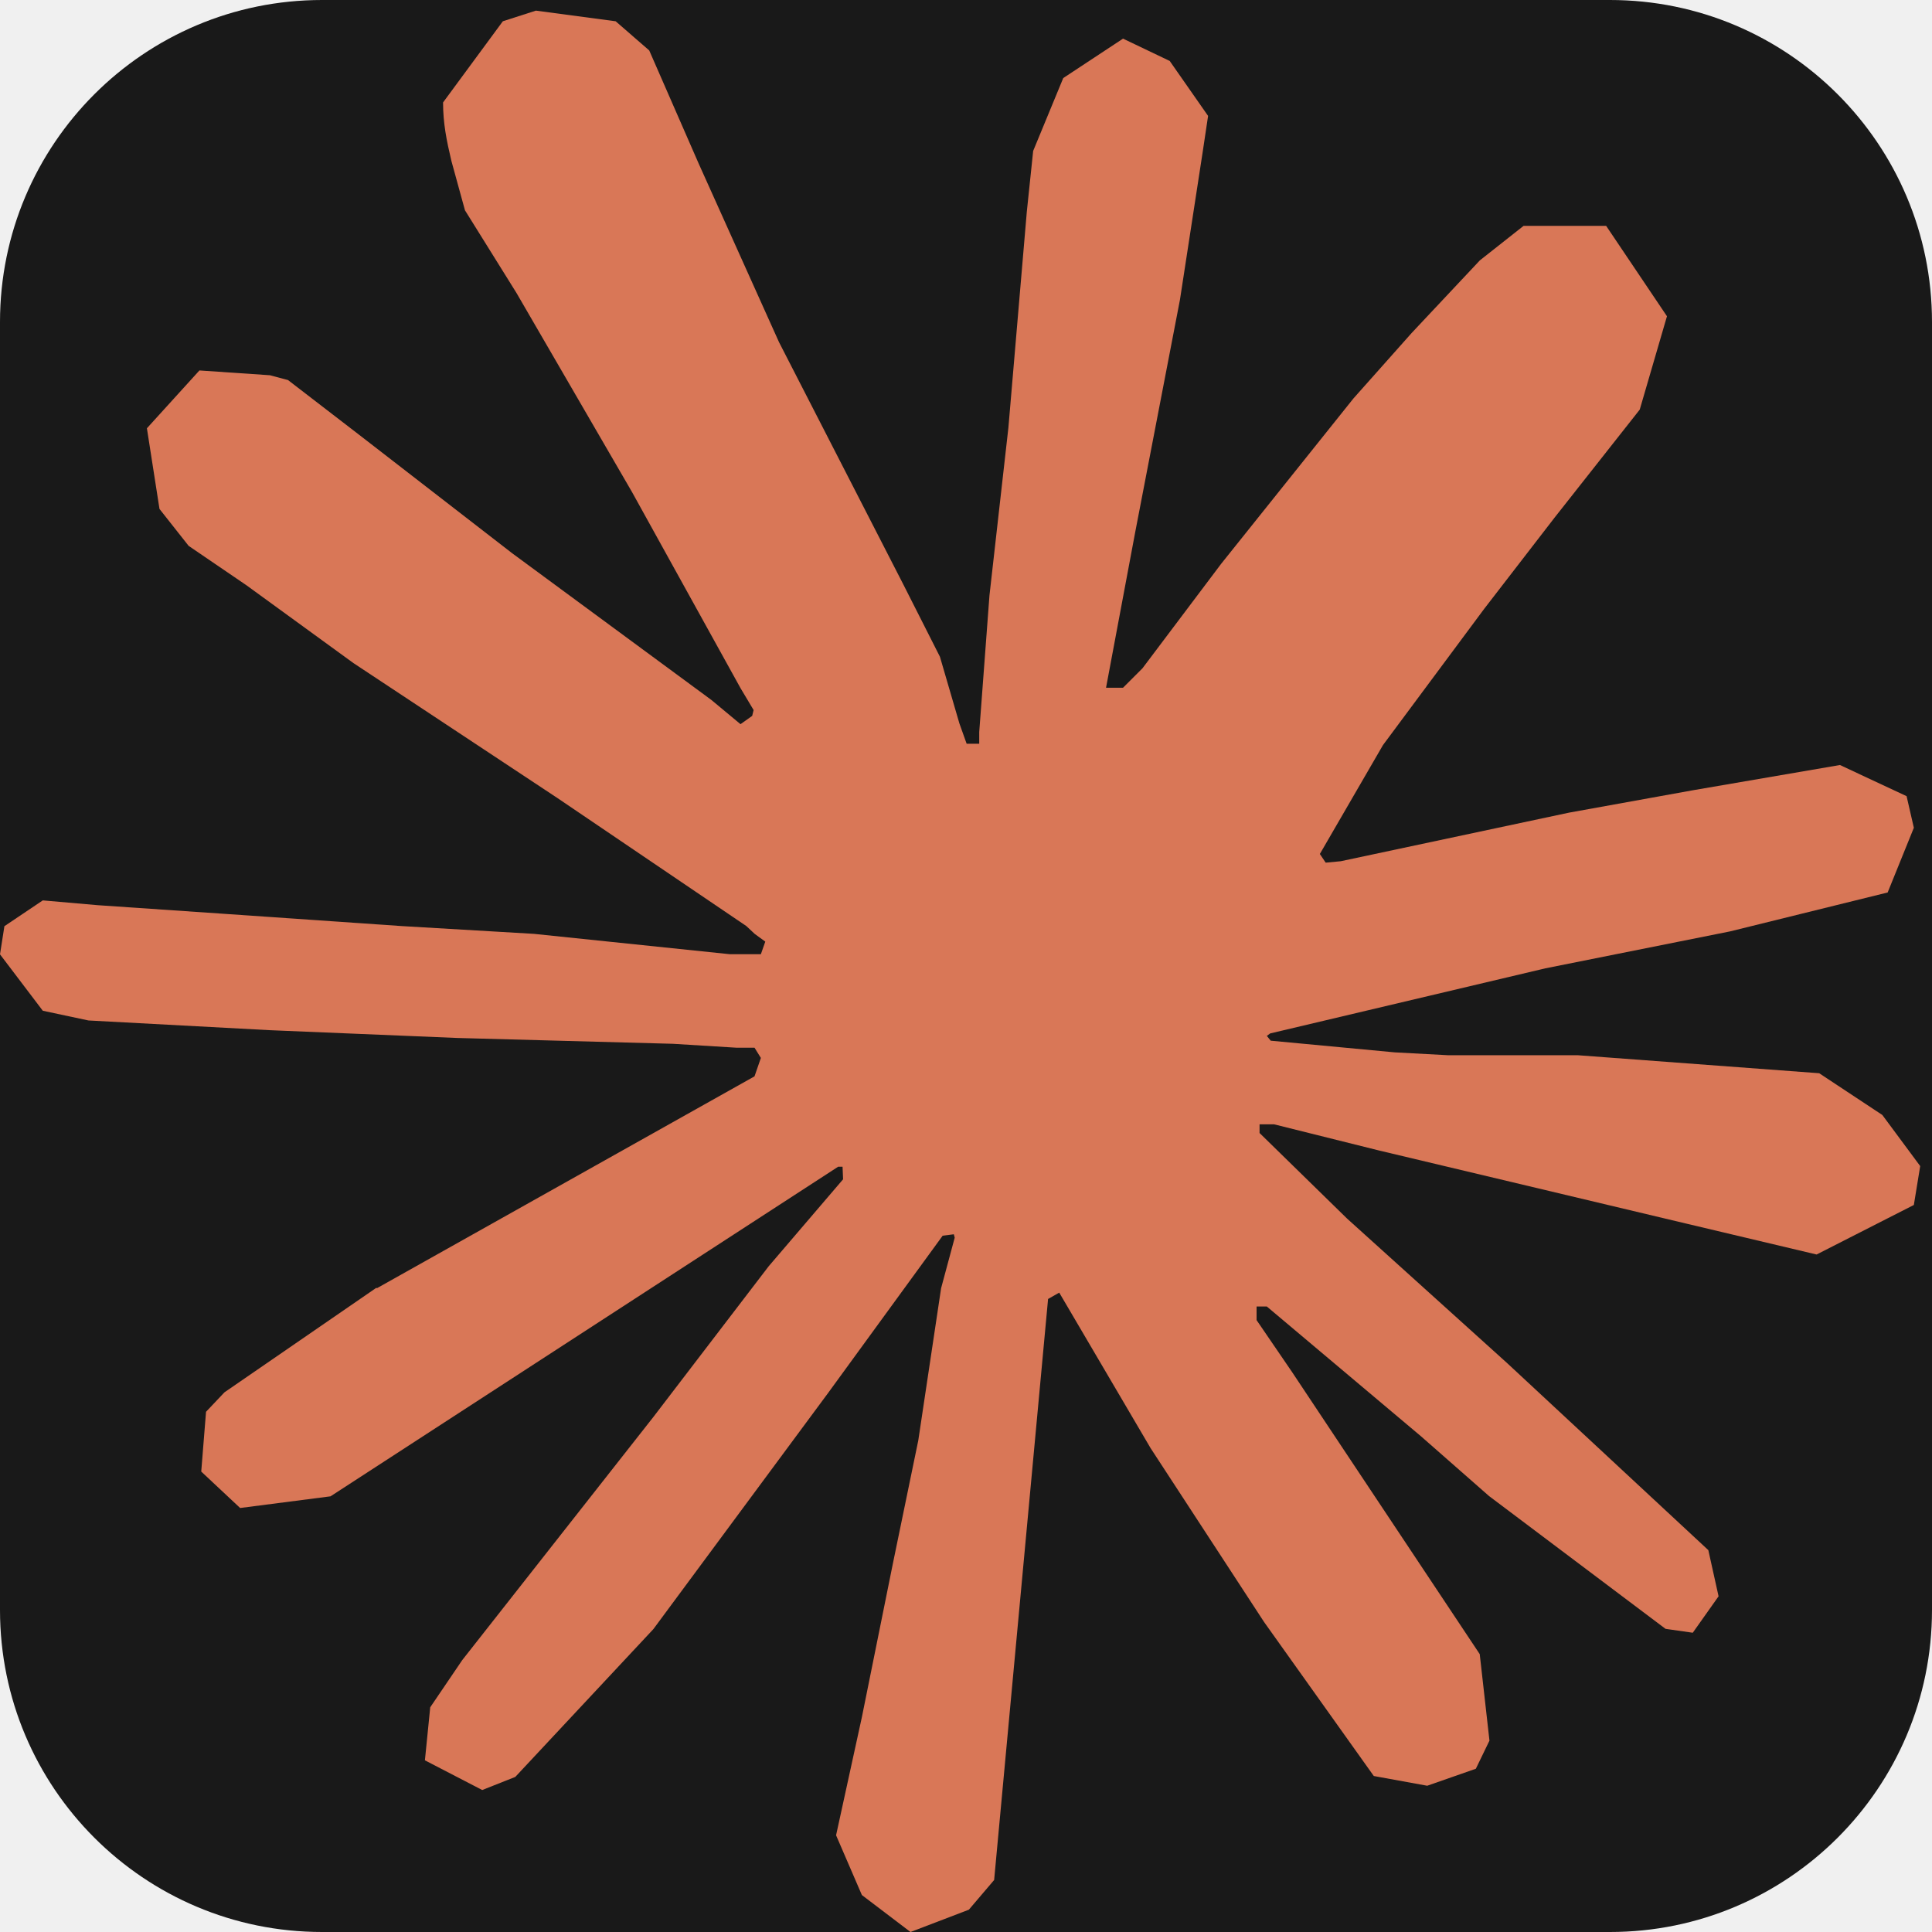
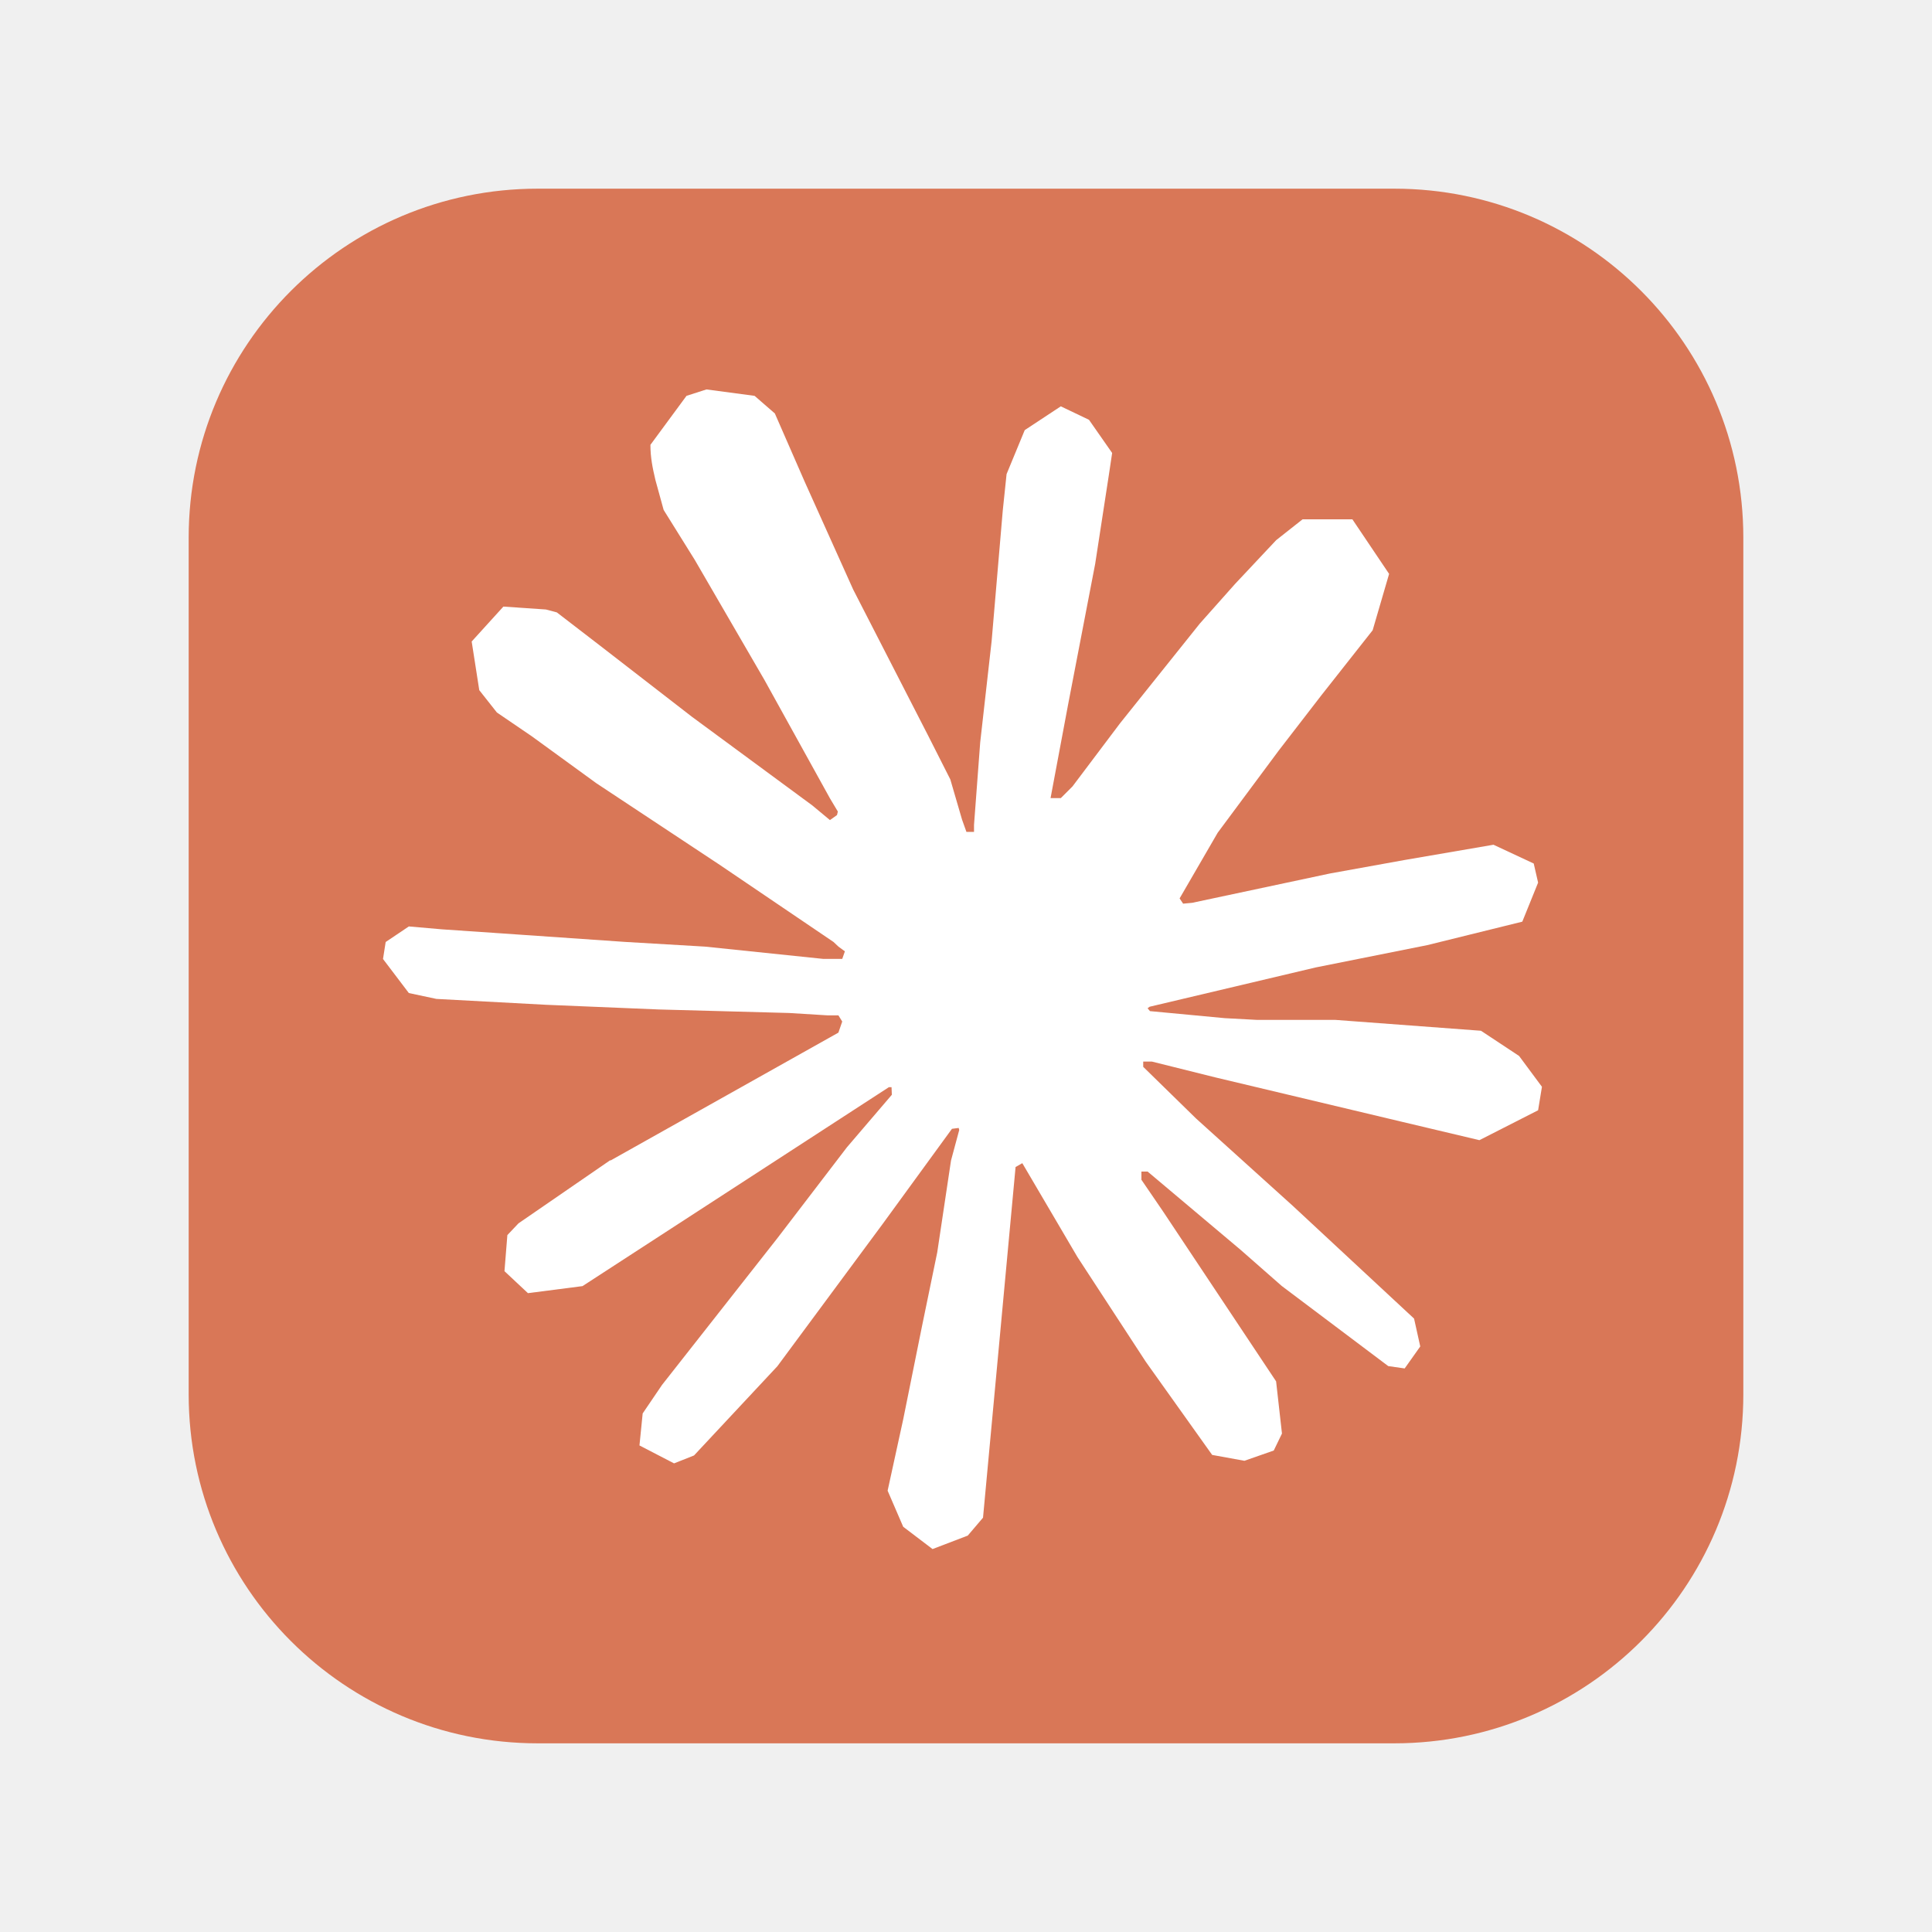
- <svg xmlns="http://www.w3.org/2000/svg" viewBox="0 0 1200 1200" width="1024" height="1024">
-   <rect width="1200" height="1200" rx="200" fill="#191919" />
-   <path fill="#d97757" d="M 233.96 800.215 L 468.644 668.537 L 472.591 657.101 L 468.644 650.738 L 457.208 650.738 L 417.987 648.322 L 283.893 644.698 L 167.597 639.866 L 54.926 633.826 L 26.577 627.785 L 3.3e-05 592.752 L 2.738 575.275 L 26.577 559.248 L 60.725 562.228 L 136.188 567.383 L 249.423 575.195 L 331.57 580.027 L 453.262 592.671 L 472.591 592.671 L 475.329 584.859 L 468.725 580.027 L 463.571 575.195 L 346.389 495.785 L 219.544 411.866 L 153.101 363.544 L 117.181 339.06 L 99.06 316.107 L 91.248 266.014 L 123.866 230.094 L 167.678 233.074 L 178.873 236.054 L 223.248 270.201 L 318.04 343.57 L 441.826 434.738 L 459.946 449.799 L 467.195 444.644 L 468.081 441.02 L 459.946 427.409 L 392.617 305.718 L 320.779 181.933 L 288.805 130.631 L 280.349 99.866 C 277.369 87.221 275.195 76.591 275.195 63.624 L 312.322 13.208 L 332.859 6.604 L 382.389 13.208 L 403.248 31.329 L 434.014 101.718 L 483.866 212.537 L 561.181 363.221 L 583.812 407.919 L 595.893 449.315 L 600.403 461.96 L 608.215 461.96 L 608.215 454.712 L 614.577 369.826 L 626.336 265.611 L 637.772 131.517 L 641.718 93.745 L 660.403 48.483 L 697.53 24 L 726.524 37.852 L 750.363 72 L 747.06 94.067 L 732.886 186.201 L 705.101 330.524 L 686.98 427.168 L 697.53 427.168 L 709.611 415.087 L 758.497 350.175 L 840.644 247.49 L 876.886 206.738 L 919.168 161.718 L 946.309 140.295 L 997.611 140.295 L 1035.383 196.43 L 1018.47 254.416 L 965.638 321.423 L 921.826 378.202 L 859.007 462.765 L 819.785 530.416 L 823.409 535.812 L 832.752 534.926 L 974.658 504.725 L 1051.329 490.873 L 1142.819 475.168 L 1184.215 494.497 L 1188.725 514.148 L 1172.456 554.336 L 1074.604 578.497 L 959.839 601.45 L 788.94 641.879 L 786.846 643.409 L 789.262 646.389 L 866.255 653.638 L 899.195 655.409 L 979.812 655.409 L 1129.933 666.604 L 1169.154 692.537 L 1192.671 724.269 L 1188.725 748.43 L 1128.322 779.195 L 1046.819 759.866 L 856.591 714.604 L 791.356 698.336 L 782.336 698.336 L 782.336 703.732 L 836.698 756.886 L 936.322 846.846 L 1061.074 962.819 L 1067.436 991.49 L 1051.409 1014.121 L 1034.497 1011.705 L 924.886 929.235 L 882.604 892.108 L 786.846 811.49 L 780.483 811.49 L 780.483 819.946 L 802.55 852.242 L 919.087 1027.409 L 925.128 1081.128 L 916.671 1098.604 L 886.47 1109.154 L 853.289 1103.114 L 785.074 1007.356 L 714.685 899.517 L 657.906 802.872 L 650.98 806.819 L 617.477 1167.705 L 601.772 1186.148 L 565.53 1200 L 535.329 1177.047 L 519.302 1139.92 L 535.329 1066.551 L 554.658 970.792 L 570.362 894.685 L 584.537 800.134 L 592.993 768.725 L 592.43 766.631 L 585.503 767.517 L 514.228 865.369 L 405.826 1011.866 L 320.054 1103.678 L 299.517 1111.812 L 263.92 1093.369 L 267.221 1060.43 L 287.114 1031.114 L 405.826 880.107 L 477.423 786.524 L 523.651 732.483 L 523.329 724.671 L 520.591 724.671 L 205.289 929.396 L 149.154 936.644 L 124.993 914.014 L 127.973 876.886 L 139.409 864.805 L 234.201 799.57 L 233.879 799.893 Z" />
+ <svg xmlns="http://www.w3.org/2000/svg" viewBox="0 0 1024 1024" width="1024" height="1024">
+   <rect x="100" y="100" width="824" height="824" rx="185" fill="#d97757" />
+   <g transform="translate(100, 100) scale(0.6867)">
+     <g transform="translate(150, 150) scale(0.75)">
+       <path fill="#ffffff" d="M 233.96 800.215 L 468.644 668.537 L 472.591 657.101 L 468.644 650.738 L 457.208 650.738 L 417.987 648.322 L 283.893 644.698 L 167.597 639.866 L 54.926 633.826 L 26.577 627.785 L 3.3e-05 592.752 L 2.738 575.275 L 26.577 559.248 L 60.725 562.228 L 136.188 567.383 L 249.423 575.195 L 331.57 580.027 L 453.262 592.671 L 472.591 592.671 L 475.329 584.859 L 468.725 580.027 L 463.571 575.195 L 346.389 495.785 L 219.544 411.866 L 153.101 363.544 L 117.181 339.06 L 99.06 316.107 L 91.248 266.014 L 123.866 230.094 L 167.678 233.074 L 178.873 236.054 L 223.248 270.201 L 318.04 343.57 L 441.826 434.738 L 459.946 449.799 L 467.195 444.644 L 468.081 441.02 L 459.946 427.409 L 392.617 305.718 L 320.779 181.933 L 288.805 130.631 L 280.349 99.866 C 277.369 87.221 275.195 76.591 275.195 63.624 L 312.322 13.208 L 332.859 6.604 L 382.389 13.208 L 403.248 31.329 L 434.014 101.718 L 483.866 212.537 L 561.181 363.221 L 583.812 407.919 L 595.893 449.315 L 600.403 461.96 L 608.215 461.96 L 608.215 454.712 L 614.577 369.826 L 626.336 265.611 L 637.772 131.517 L 641.718 93.745 L 660.403 48.483 L 697.53 24 L 726.524 37.852 L 750.363 72 L 747.06 94.067 L 732.886 186.201 L 705.101 330.524 L 686.98 427.168 L 697.53 427.168 L 709.611 415.087 L 758.497 350.175 L 840.644 247.49 L 876.886 206.738 L 919.168 161.718 L 946.309 140.295 L 997.611 140.295 L 1035.383 196.43 L 1018.47 254.416 L 965.638 321.423 L 921.826 378.202 L 859.007 462.765 L 819.785 530.416 L 823.409 535.812 L 832.752 534.926 L 974.658 504.725 L 1051.329 490.873 L 1142.819 475.168 L 1184.215 494.497 L 1188.725 514.148 L 1172.456 554.336 L 1074.604 578.497 L 959.839 601.45 L 788.94 641.879 L 786.846 643.409 L 789.262 646.389 L 866.255 653.638 L 899.195 655.409 L 979.812 655.409 L 1129.933 666.604 L 1169.154 692.537 L 1192.671 724.269 L 1188.725 748.43 L 1128.322 779.195 L 1046.819 759.866 L 856.591 714.604 L 791.356 698.336 L 782.336 698.336 L 782.336 703.732 L 836.698 756.886 L 936.322 846.846 L 1061.074 962.819 L 1067.436 991.49 L 1051.409 1014.121 L 1034.497 1011.705 L 924.886 929.235 L 882.604 892.108 L 786.846 811.49 L 780.483 811.49 L 780.483 819.946 L 802.55 852.242 L 919.087 1027.409 L 925.128 1081.128 L 916.671 1098.604 L 886.47 1109.154 L 853.289 1103.114 L 785.074 1007.356 L 714.685 899.517 L 657.906 802.872 L 650.98 806.819 L 617.477 1167.705 L 601.772 1186.148 L 565.53 1200 L 535.329 1177.047 L 519.302 1139.92 L 535.329 1066.551 L 554.658 970.792 L 570.362 894.685 L 584.537 800.134 L 592.993 768.725 L 592.43 766.631 L 585.503 767.517 L 514.228 865.369 L 405.826 1011.866 L 320.054 1103.678 L 299.517 1111.812 L 263.92 1093.369 L 267.221 1060.43 L 287.114 1031.114 L 405.826 880.107 L 477.423 786.524 L 523.651 732.483 L 523.329 724.671 L 520.591 724.671 L 205.289 929.396 L 149.154 936.644 L 124.993 914.014 L 127.973 876.886 L 139.409 864.805 L 234.201 799.57 L 233.879 799.893 Z" />
+     </g>
+   </g>
</svg>
